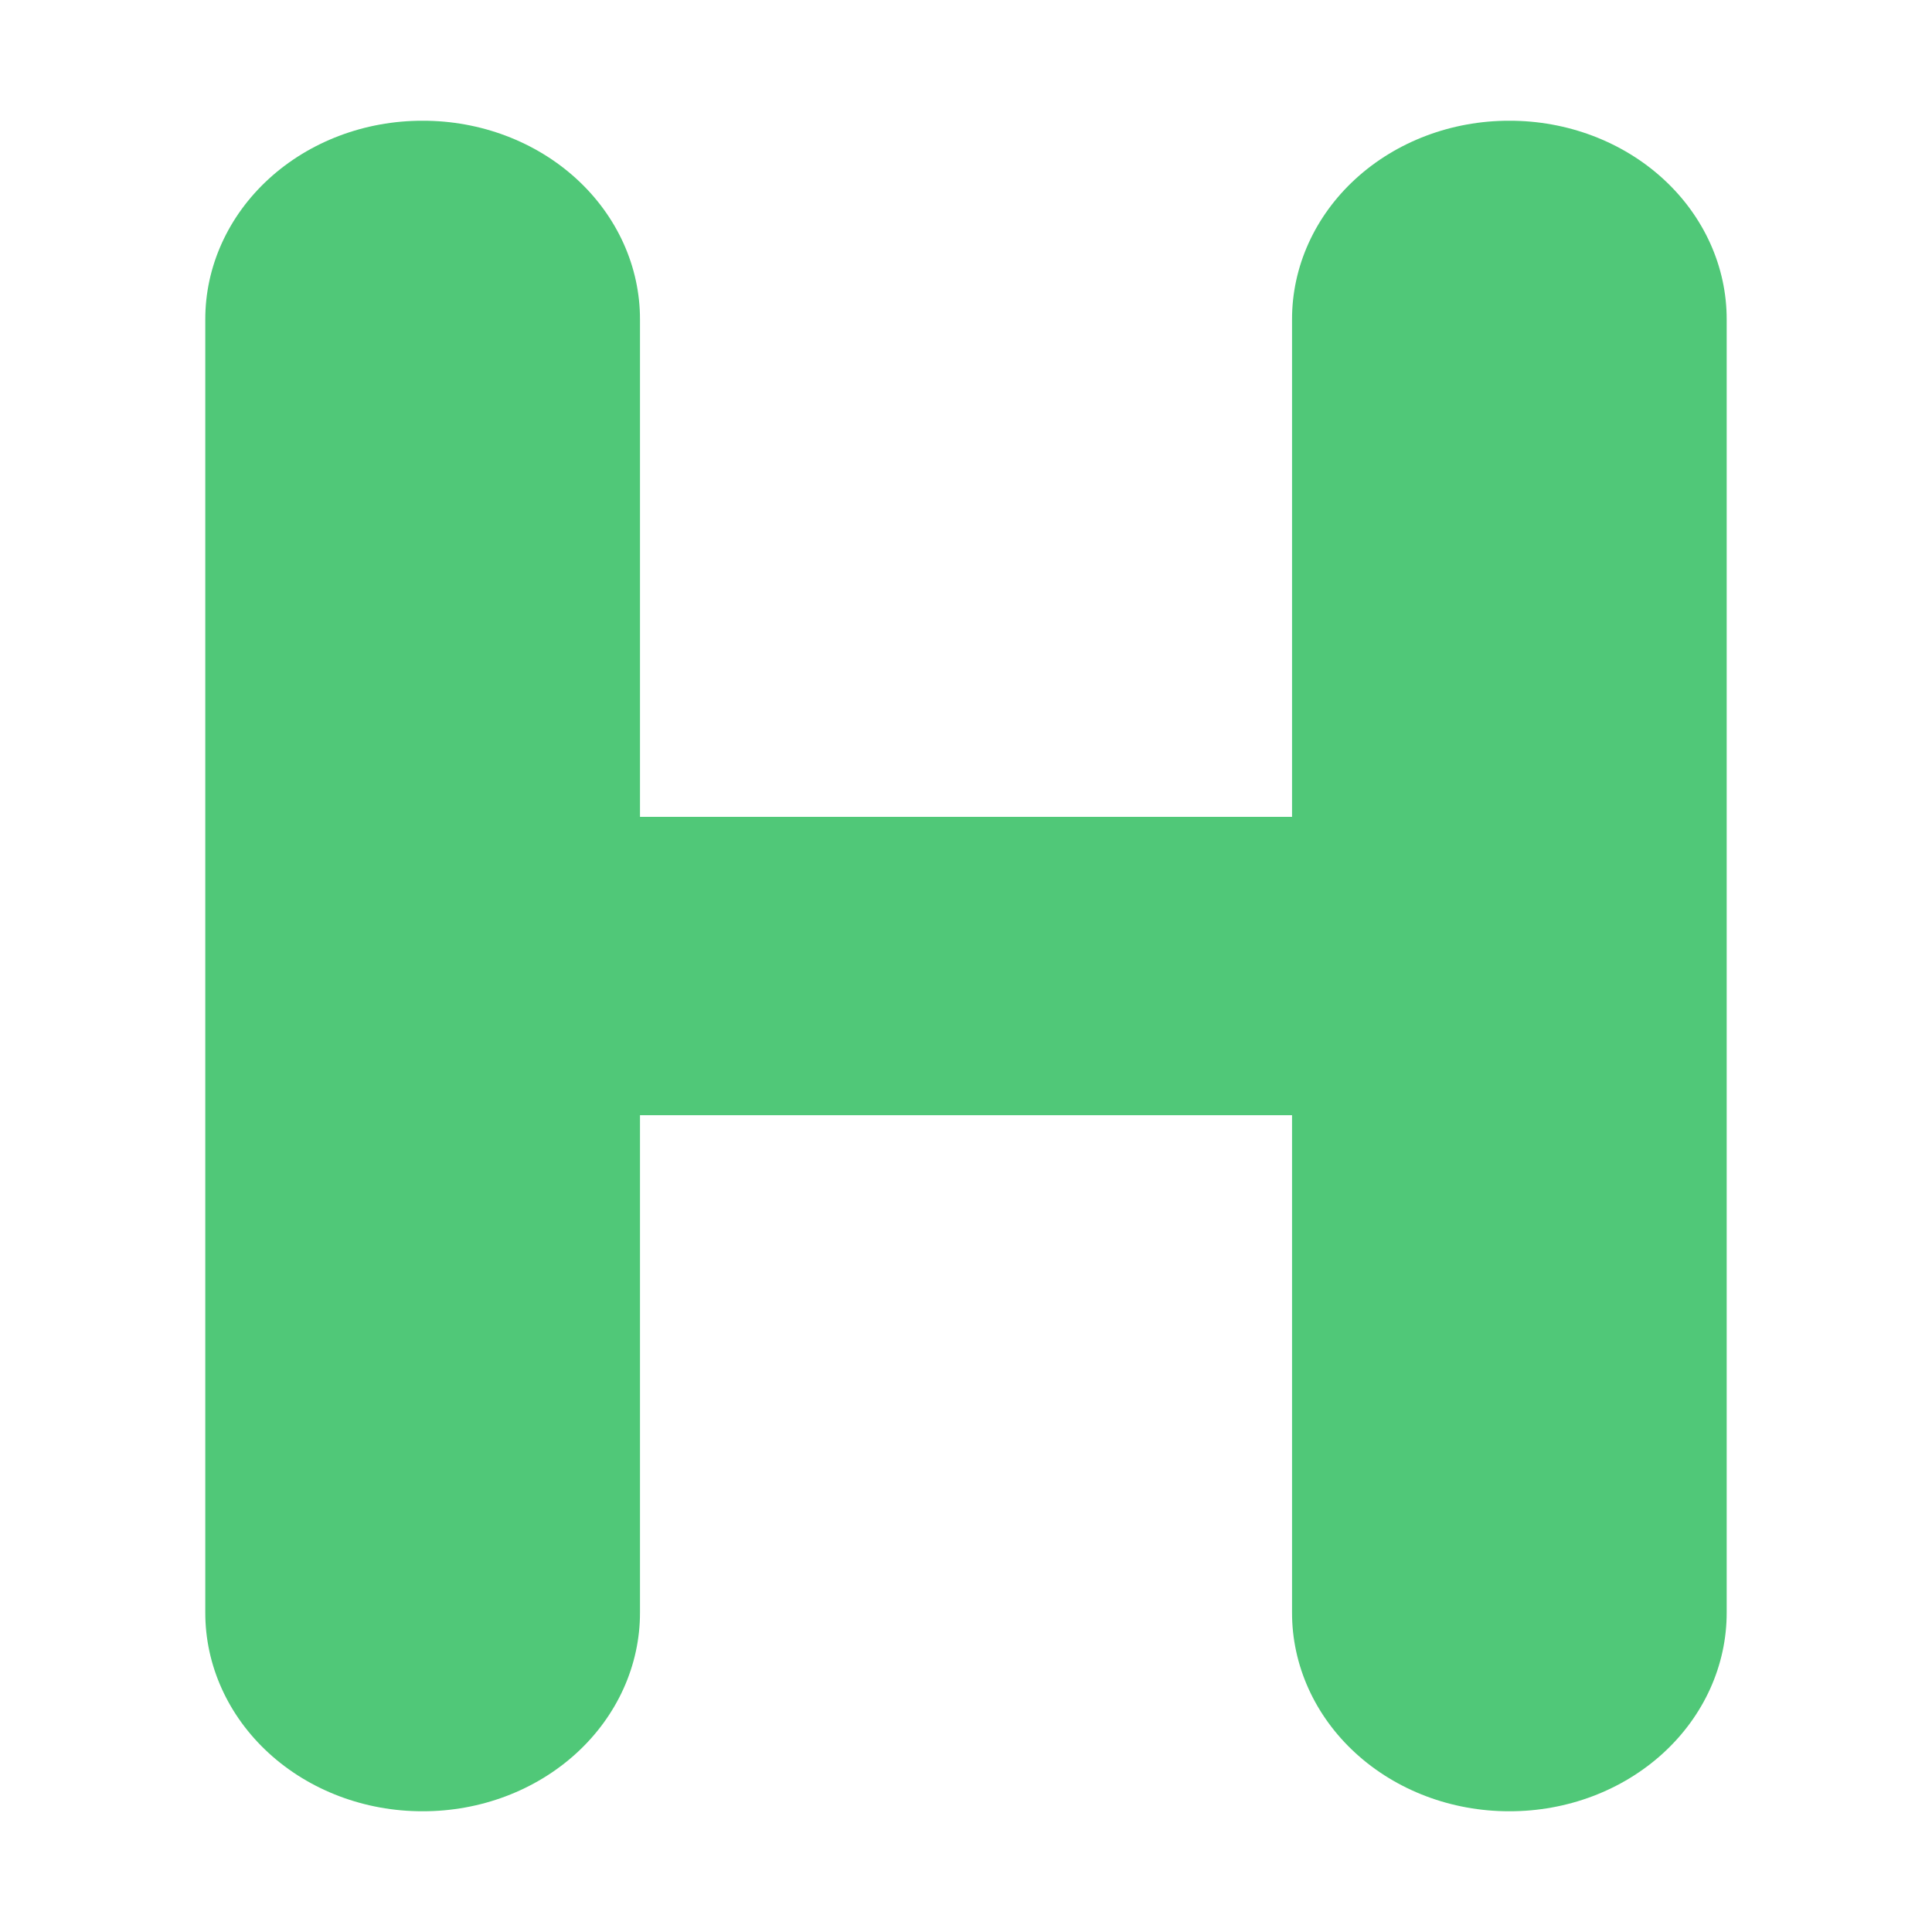
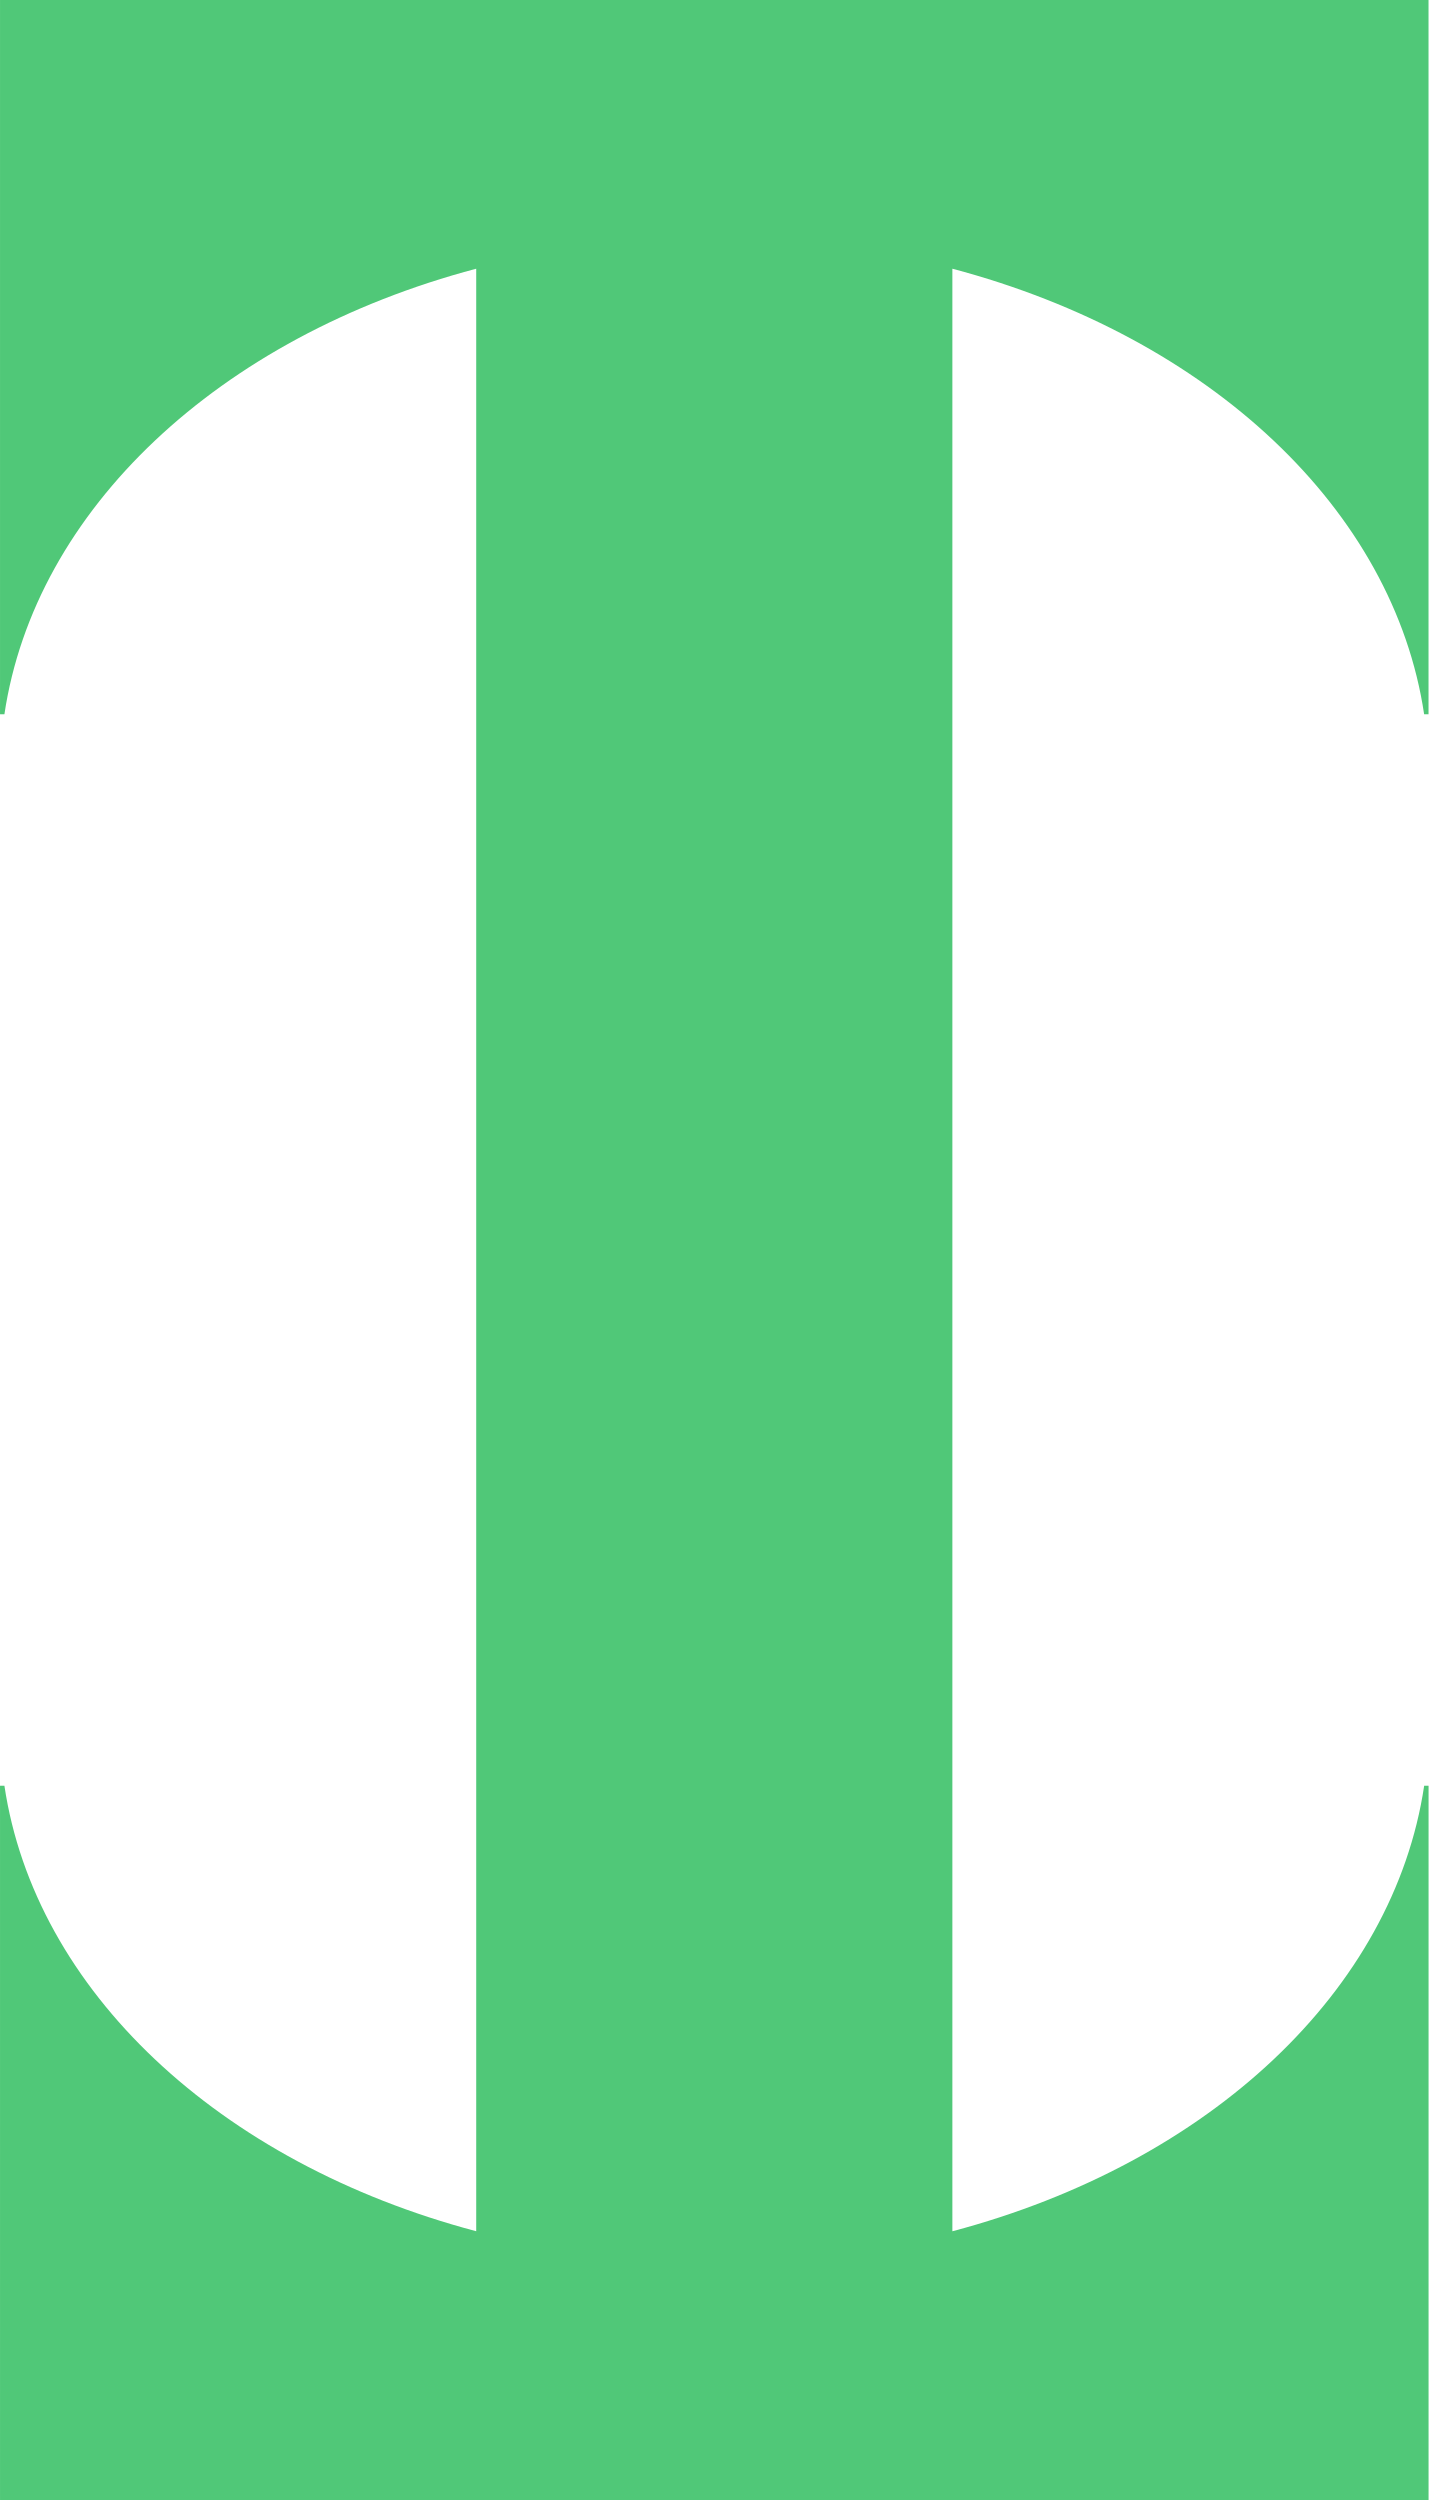
- <svg xmlns="http://www.w3.org/2000/svg" width="256" height="256" viewBox="0 0 67.733 67.733" version="1.1" id="svg2">
+ <svg xmlns="http://www.w3.org/2000/svg" width="133.748" height="234.059" viewBox="0 0 35.387 61.928" version="1.1" id="svg2">
  <defs id="defs2" />
-   <path d="m 14.816,4.233 a 7.603,6.957 0 0 0 -7.619,6.972 v 45.322 A 7.603,6.957 0 0 0 14.816,63.5 7.603,6.957 0 0 0 22.437,56.528 V 39.097 h 22.86 v 17.431 a 7.603,6.957 0 0 0 7.619,6.972 7.603,6.957 0 0 0 7.619,-6.972 V 11.205 A 7.603,6.957 0 0 0 52.917,4.233 7.603,6.957 0 0 0 45.297,11.205 v 17.432 h -22.86 V 11.205 A 7.603,6.957 0 0 0 14.816,4.233" style="fill:#50c878;fill-opacity:1;stroke-width:0.456" id="path2" />
+   <g id="g7" transform="translate(-16.17287,-2.902651)">
+     <g id="g6">
+       <path id="rect2" style="fill:#50c878;fill-opacity:1;stroke-width:0.446" d="M 16.173,2.903 V 8.801 20.596 H 16.282 A 17.694,13.27 0 0 1 27.969,9.559 v 48.614 A 17.694,13.27 0 0 1 16.282,47.137 h -0.109 v 11.796 5.898 H 51.56 V 58.932 47.137 H 51.451 A 17.694,13.27 0 0 1 39.764,58.174 V 9.559 a 17.694,13.27 0 0 1 11.686,11.037 h 0.109 V 8.801 2.903 Z" />
+     </g>
+   </g>
</svg>
